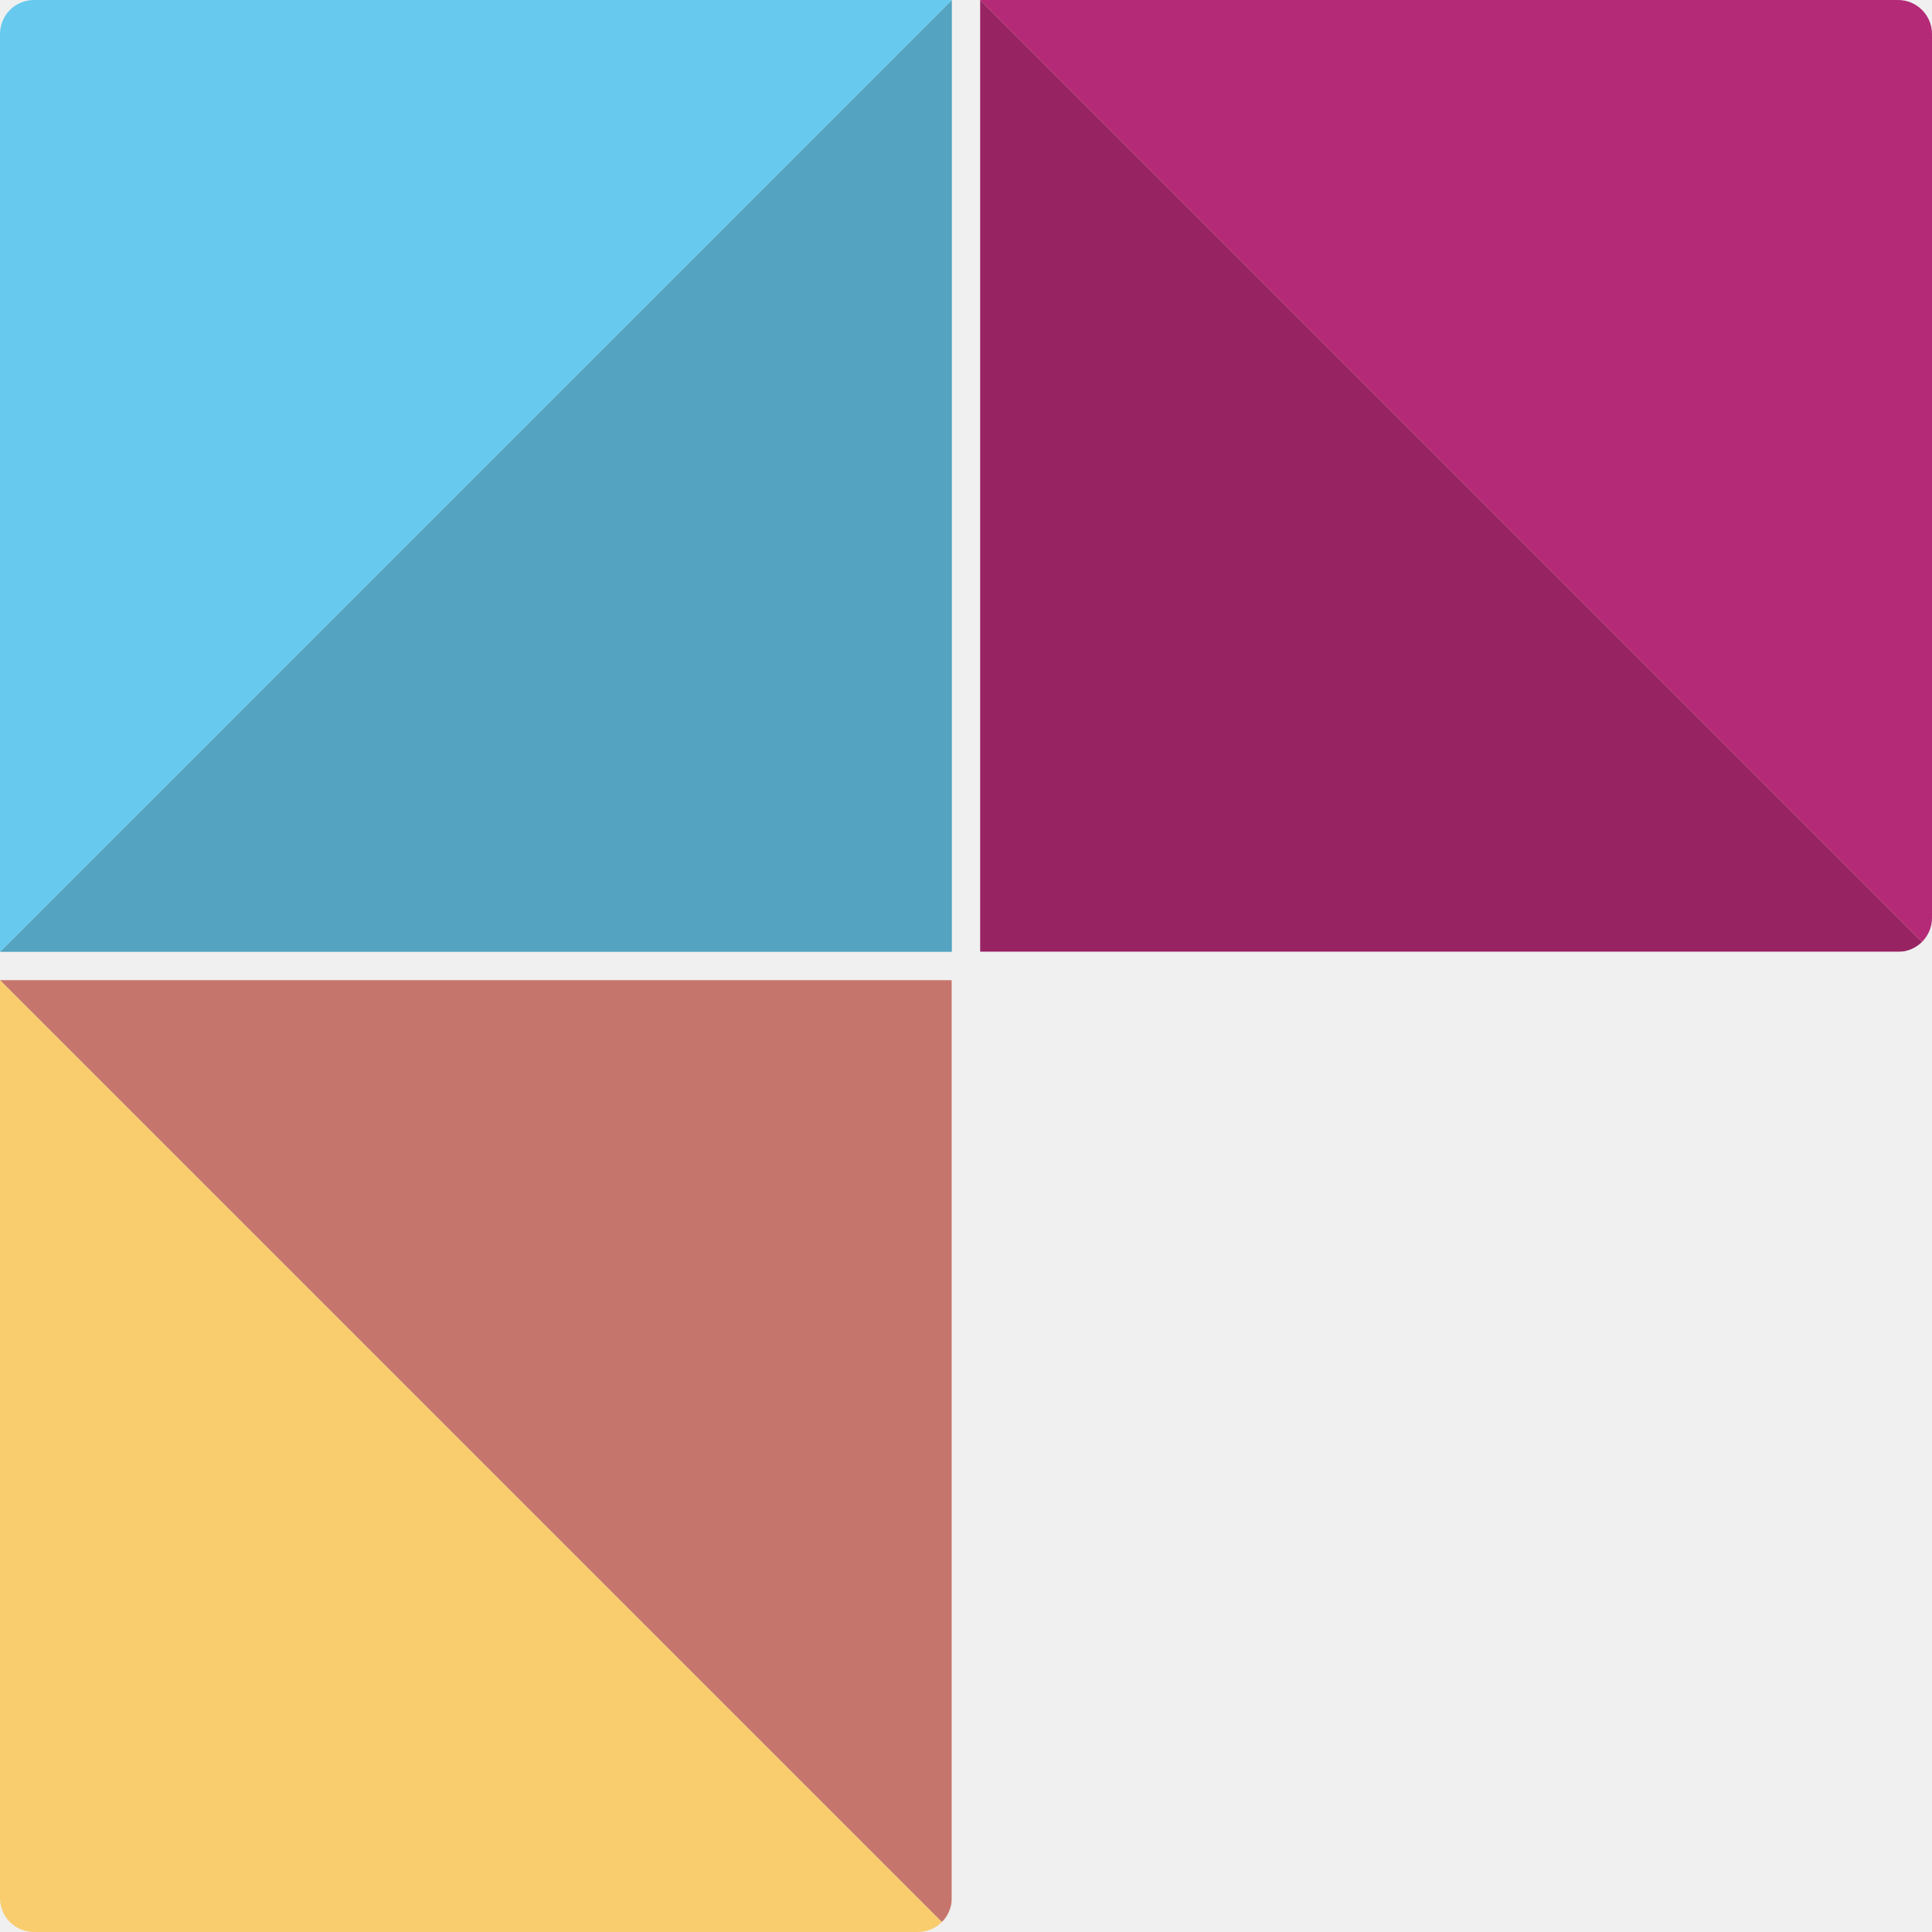
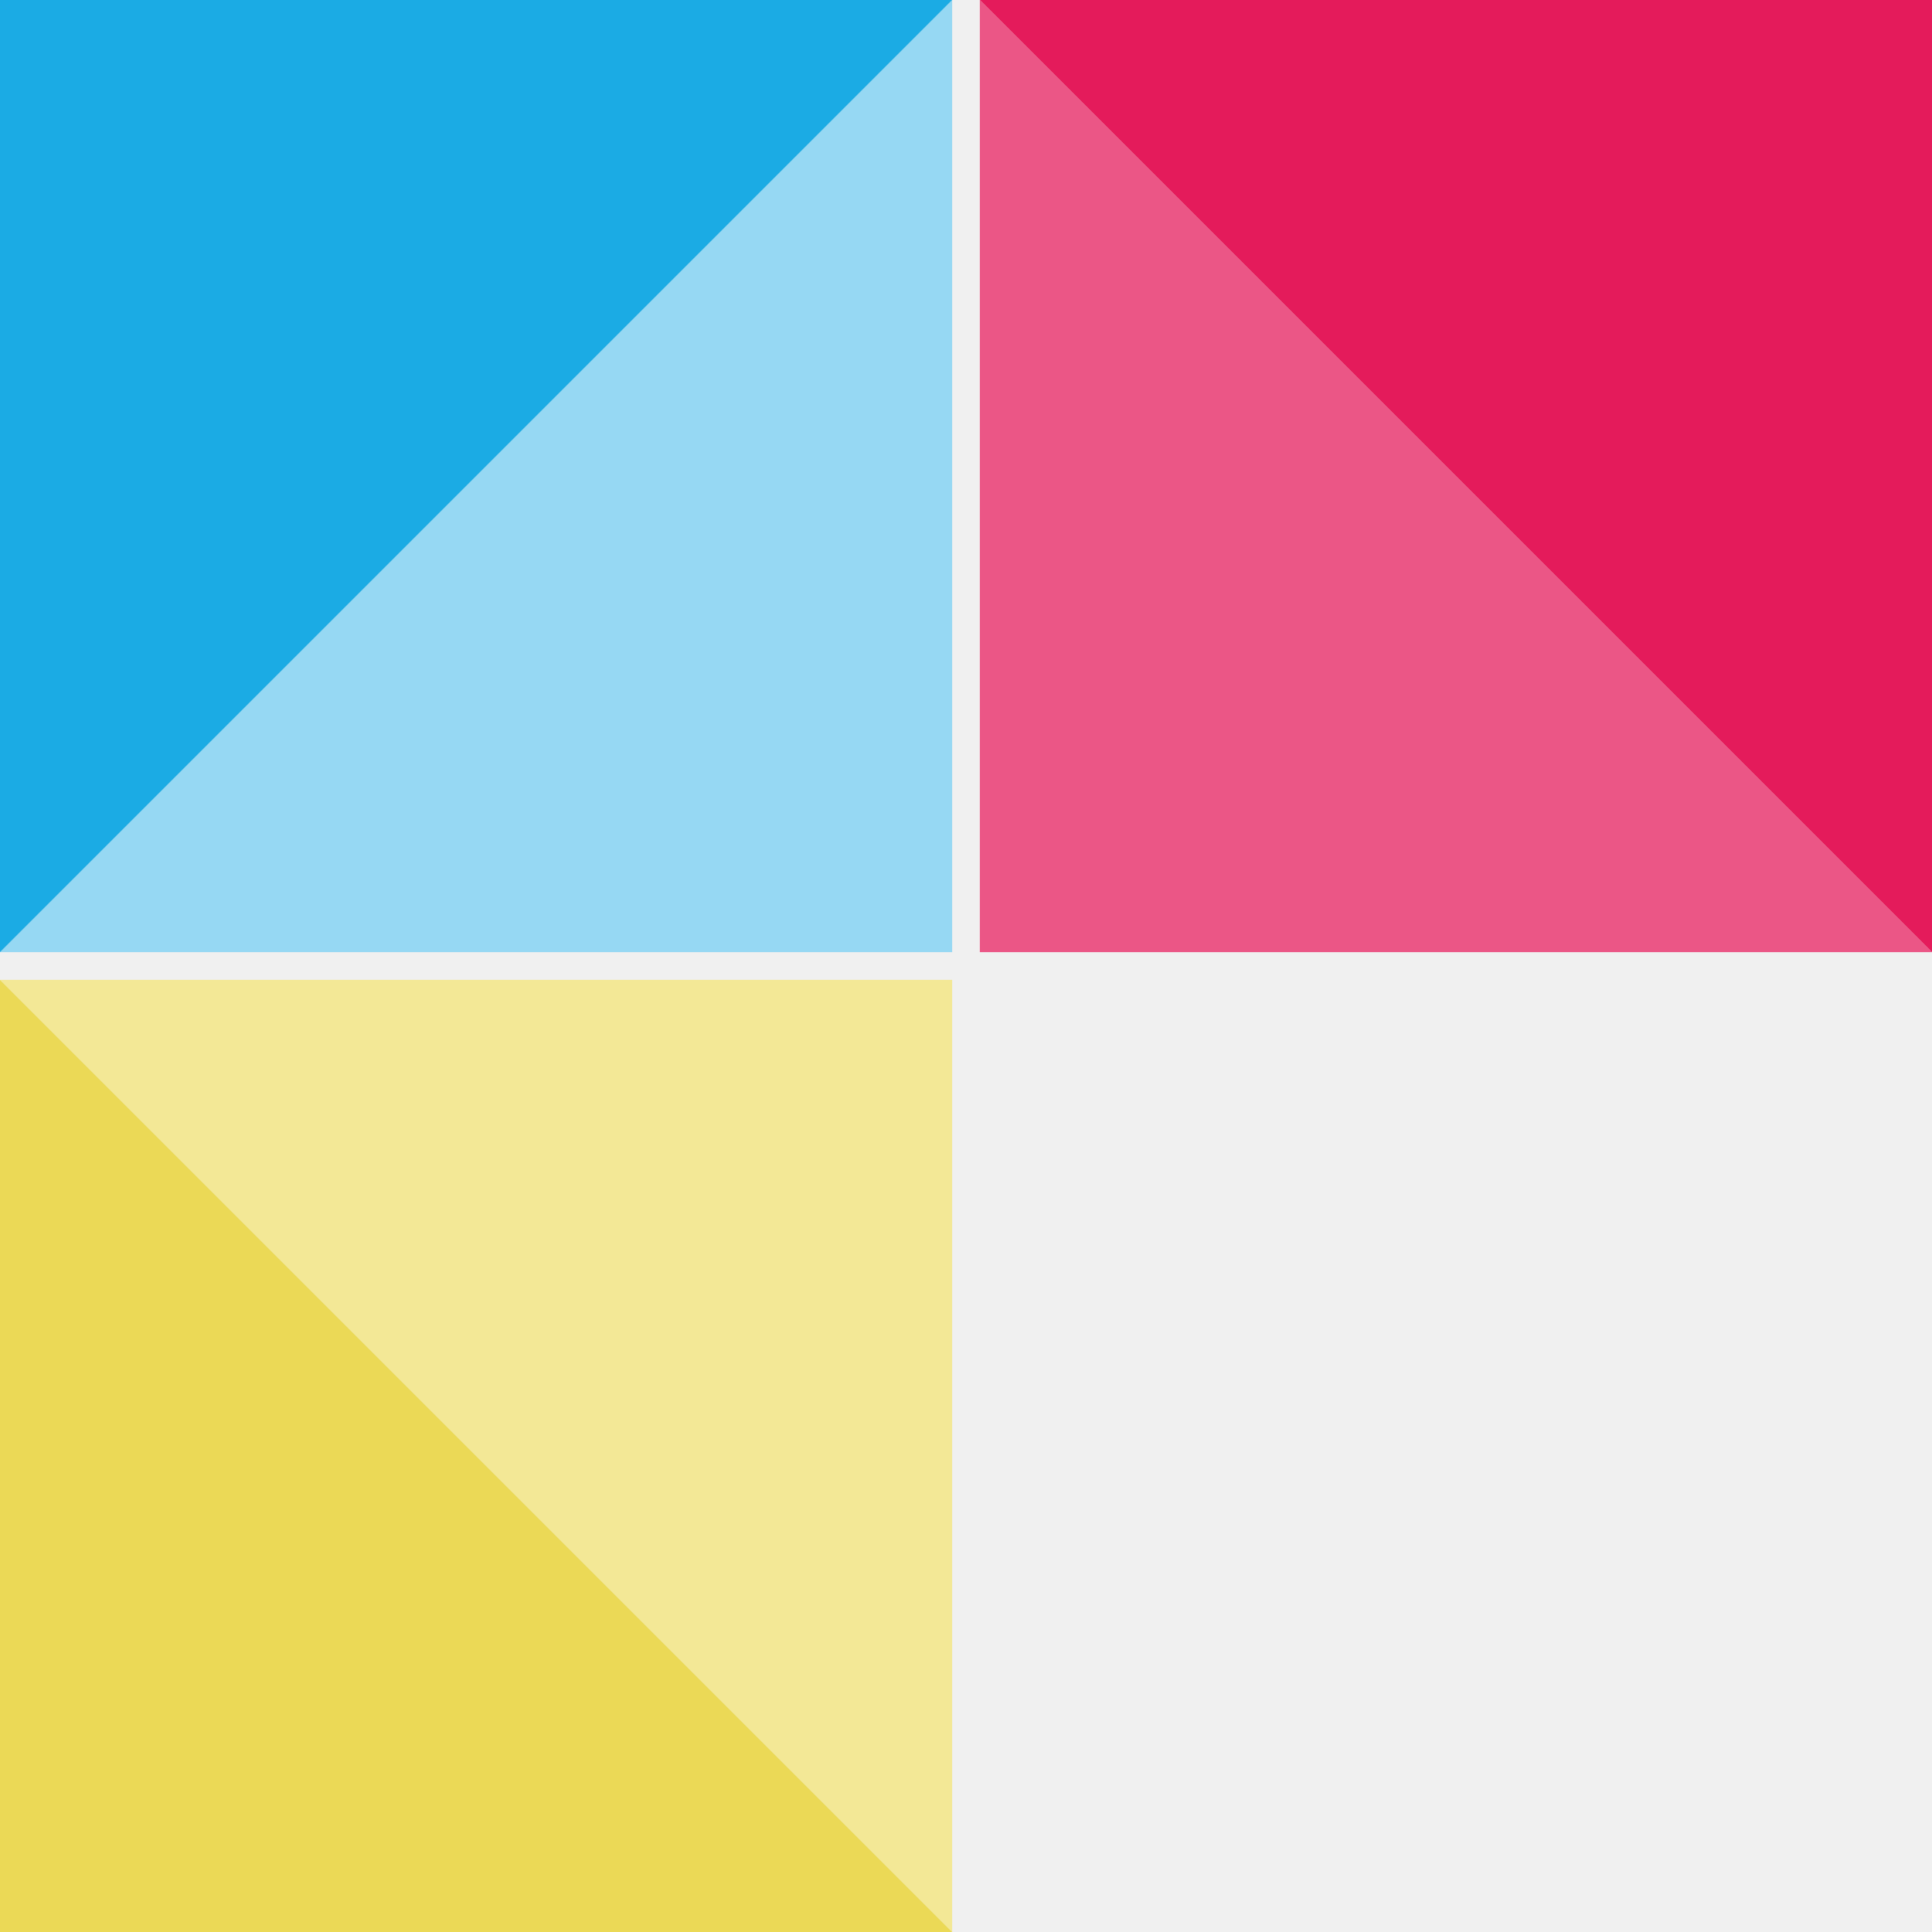
- <svg xmlns="http://www.w3.org/2000/svg" xmlns:xlink="http://www.w3.org/1999/xlink" width="341" height="341" viewBox="0 0 341 341">
-   <defs>
-     <path id="logo-pixl.inline-a" d="M341,6 L341,335 C341,338.314 338.314,341 335,341 L179,341 C175.686,341 173,338.314 173,335 L173,168 L173,168 L6,168 C2.686,168 1.36464786e-12,165.314 1.36424205e-12,162 L1.36424205e-12,6 C1.36472442e-12,2.686 2.686,1.14295556e-13 6,1.13686838e-13 L335,1.13686838e-13 C338.314,1.13966298e-13 341,2.686 341,6 Z" />
-   </defs>
-   <g fill="none" fill-rule="evenodd" transform="matrix(0 -1 1 0 0 341)">
-     <mask id="logo-pixl.inline-b" fill="#fff">
-       <use xlink:href="#logo-pixl.inline-a" />
-     </mask>
-     <g mask="url(#logo-pixl.inline-b)">
-       <g transform="rotate(-180 170.5 170.5)">
-         <polygon fill="#972363" points="168 0 0 168 168 168" />
-         <polygon fill="#B42A76" points="0 0 0 168 168 0" />
-       </g>
-       <g transform="rotate(-90 170.5 -2.5)">
-         <polygon fill="#53A3C1" points="0 0 168 168 168 0" transform="rotate(-90 84 84)" />
-         <polygon fill="#68C9EE" points="0 168 168 168 0 0" transform="rotate(-90 84 84)" />
-       </g>
-       <g transform="rotate(-90 84 84)">
-         <polygon fill="#C6756D" points="0 0 0 168 168 168" />
-         <polygon fill="#F9CC6D" points="0 0 168 168 168 0" />
-       </g>
+ <svg xmlns="http://www.w3.org/2000/svg" width="349" height="349" viewBox="0 0 349 349">
+   <g fill="none" transform="matrix(0 -1 1 0 0 349)">
+     <g transform="rotate(-180 174.5 174.5)">
+       <polygon fill="#EB5686" points="172 0 0 172 172 172" />
+       <polygon fill="#E41B5B" points="0 0 0 172 172 0" />
+     </g>
+     <g transform="rotate(-90 174.5 -2.5)">
+       <polygon fill="#96D8F3" points="0 0 172 172 172 0" transform="rotate(-90 86 86)" />
+       <polygon fill="#1BABE4" points="0 172 172 172 0 0" transform="rotate(-90 86 86)" />
+     </g>
+     <g transform="rotate(-90 86 86)">
+       <polygon fill="#F3E896" points="0 0 0 172 172 172" />
+       <polygon fill="#EBD956" points="0 0 172 172 172 0" />
    </g>
  </g>
</svg>
